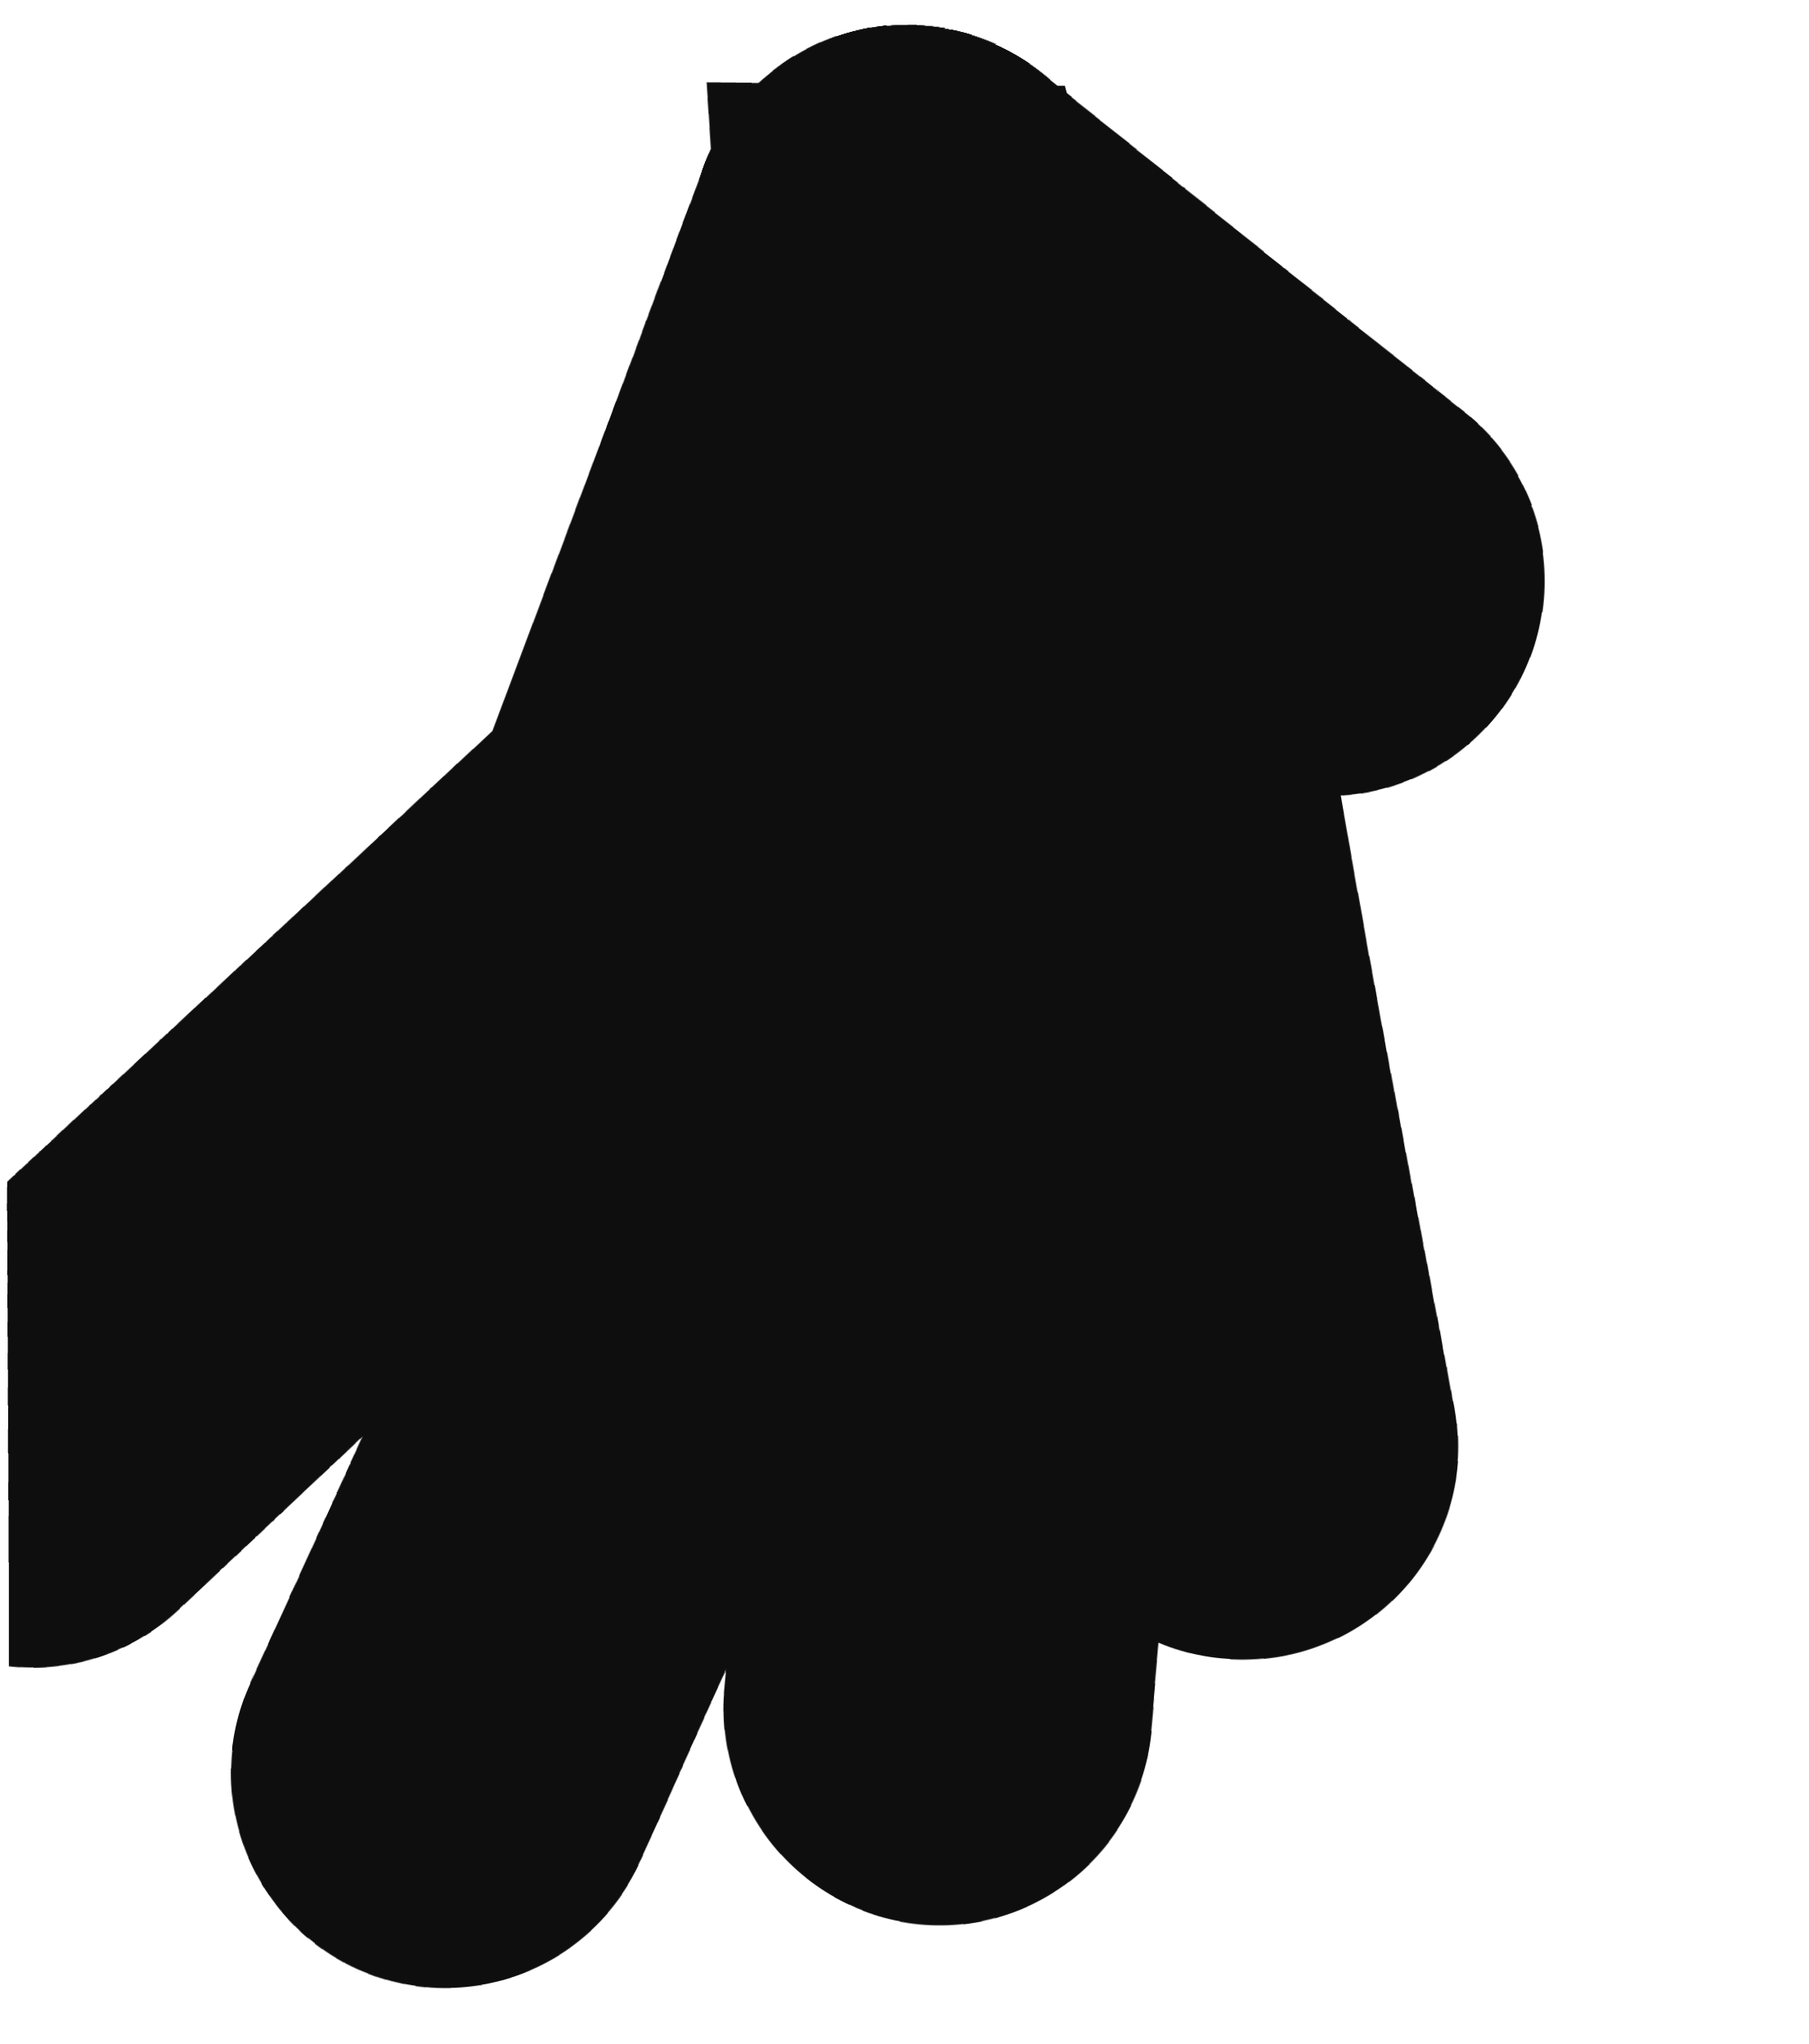
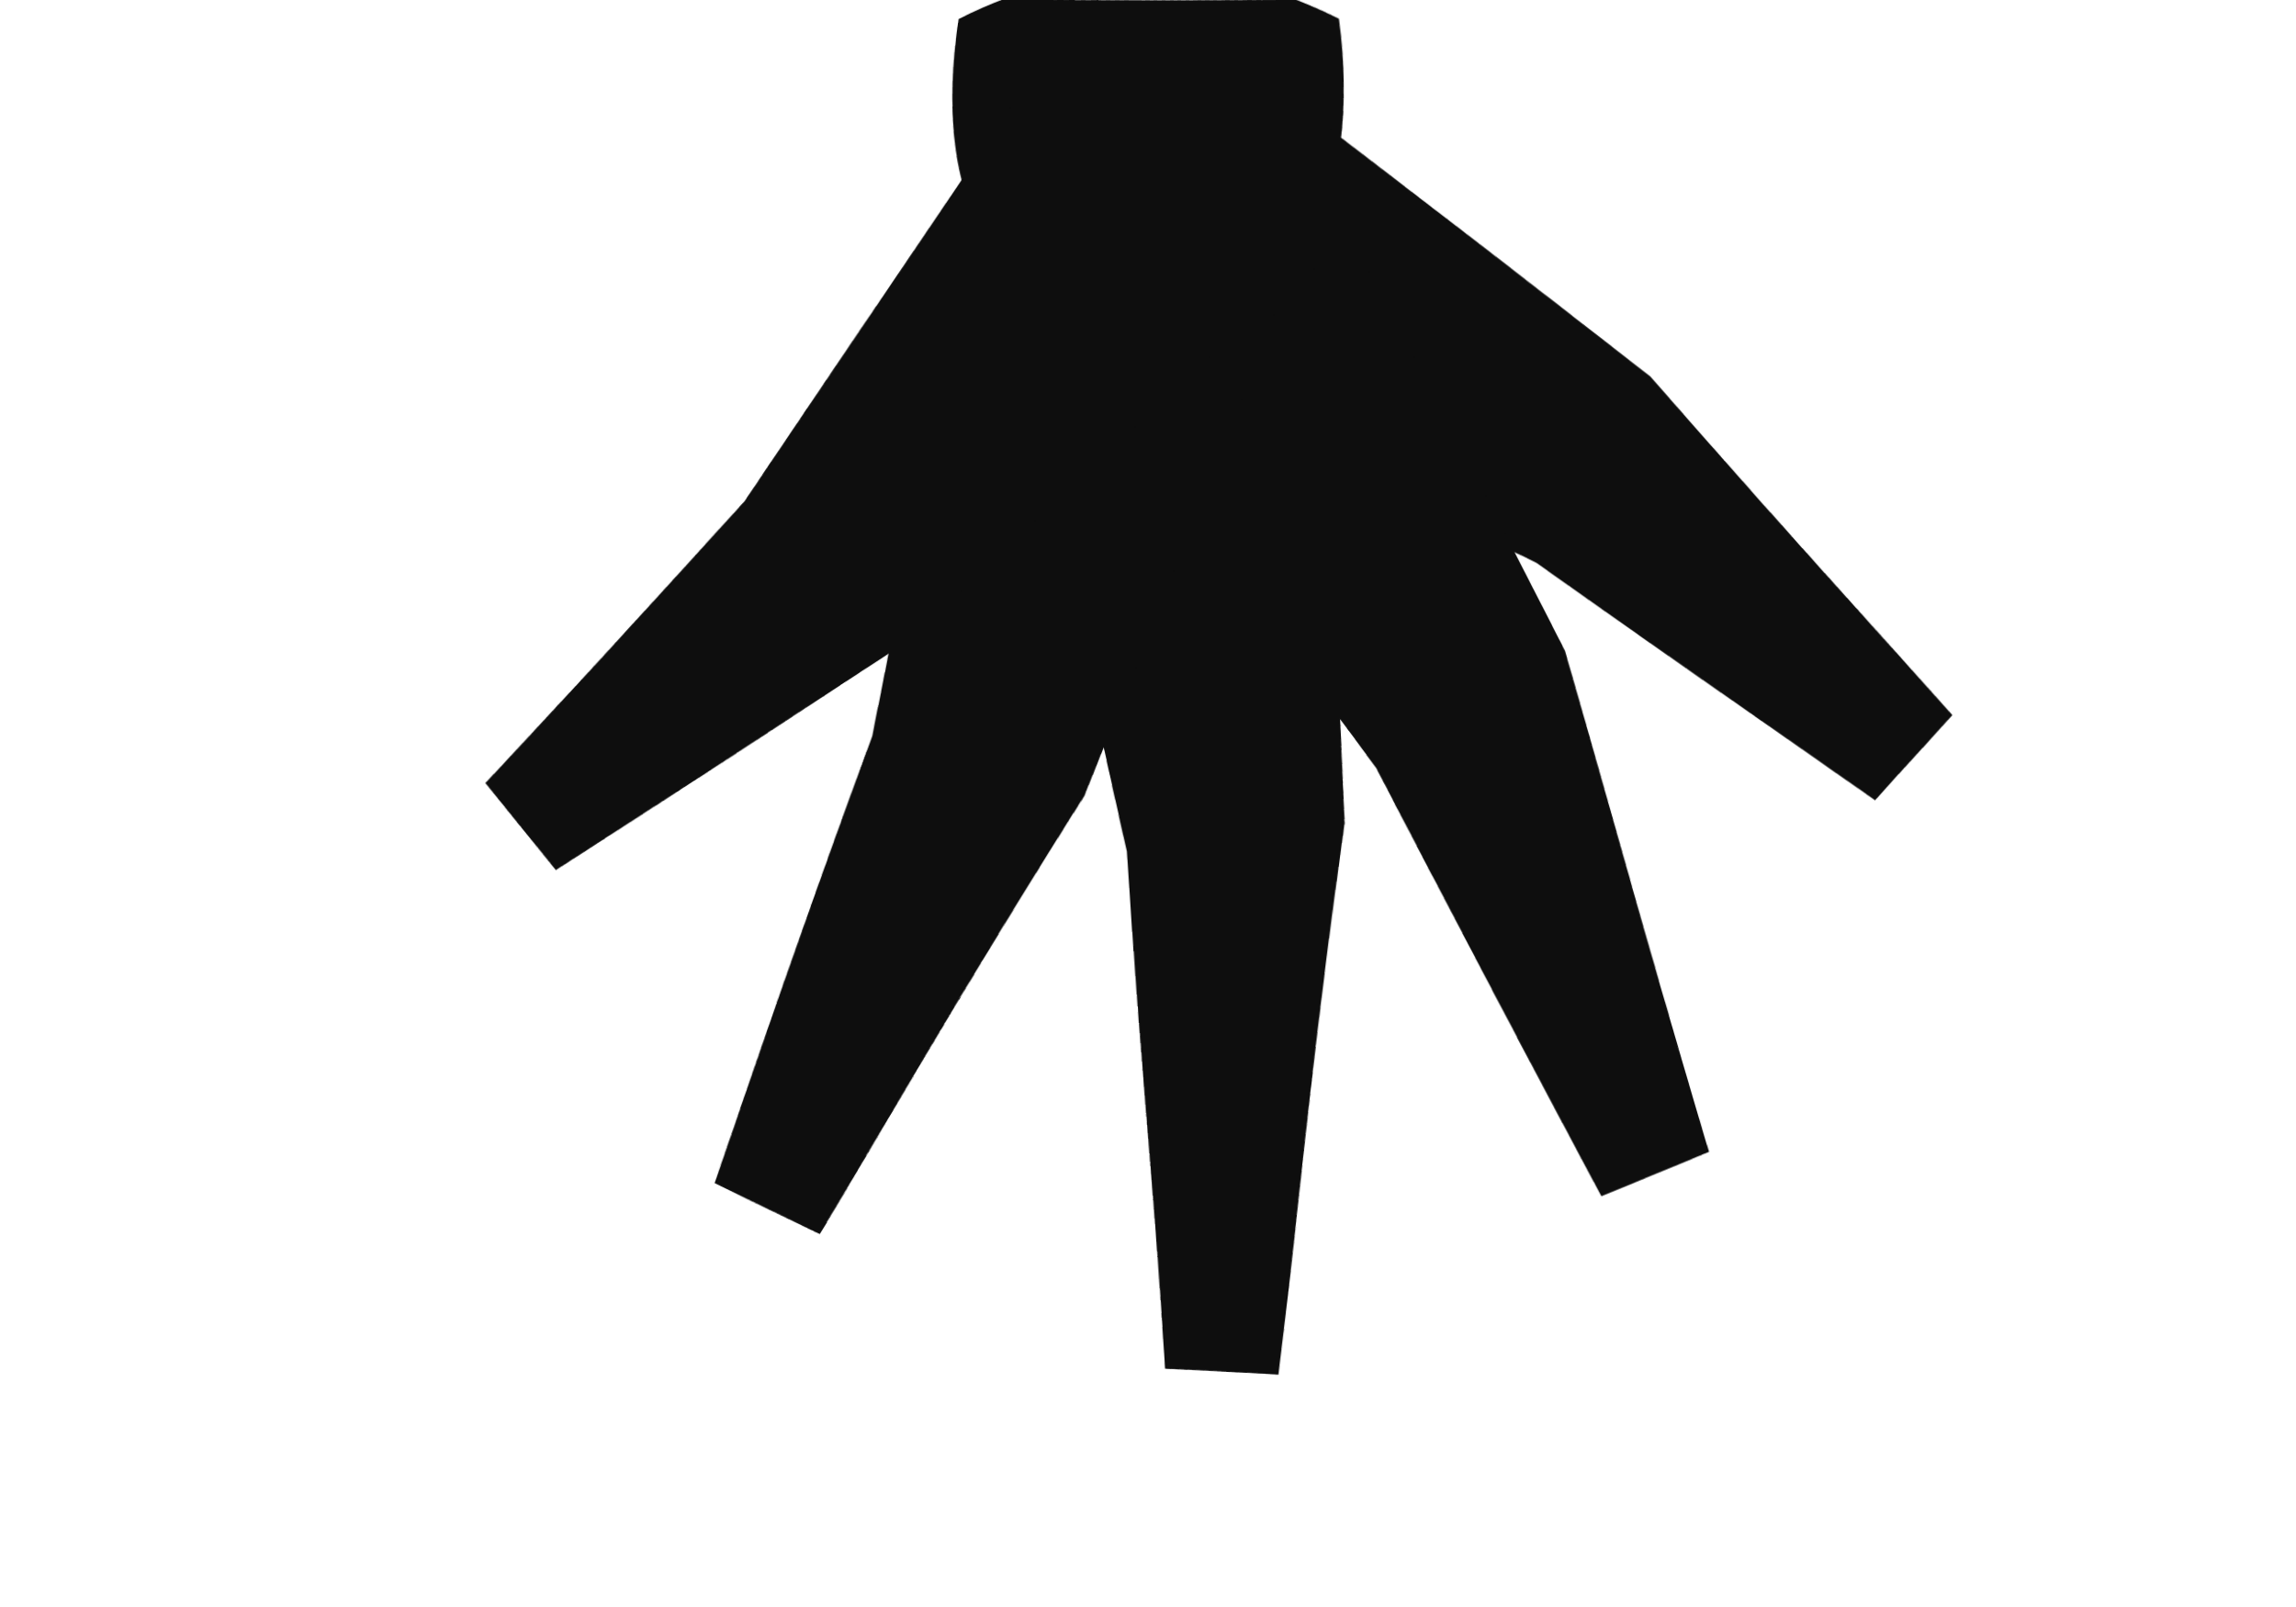
- <svg xmlns="http://www.w3.org/2000/svg" viewBox="0 0 46 52" width="46" height="52">
+ <svg xmlns="http://www.w3.org/2000/svg" viewBox="0 0 120 84" width="120" height="84">
  <defs>
    <filter id="ink" x="-30%" y="-30%" width="160%" height="160%">
      <feTurbulence type="fractalNoise" baseFrequency="0.03" numOctaves="1" seed="41" result="n" />
      <feDisplacementMap in="SourceGraphic" in2="n" scale="1.0" xChannelSelector="R" yChannelSelector="G" />
    </filter>
  </defs>
-   <g filter="url(#ink)" transform="translate(46,0) scale(-1,1)">
-     <path d="M19 2 L28.1 2.0 L27.7 8.0 L17.4 8.0Z" fill="#0e0e0e" />
-     <path d="M23 6 L17.2 20.4 L14.3 36.9" fill="none" stroke="#0e0e0e" stroke-width="11.0" stroke-linecap="round" stroke-linejoin="round" />
-     <path d="M23 6 L20.3 23.9 L22.1 43.7" fill="none" stroke="#0e0e0e" stroke-width="11.0" stroke-linecap="round" stroke-linejoin="round" />
-     <path d="M23 6 L25.4 24.9 L34.8 45.3" fill="none" stroke="#0e0e0e" stroke-width="11.0" stroke-linecap="round" stroke-linejoin="round" />
-     <path d="M23 6 L28.8 21.5 L45.4 37.1" fill="none" stroke="#0e0e0e" stroke-width="11.0" stroke-linecap="round" stroke-linejoin="round" />
-     <path d="M23 6 Q17.5 10.3 12.0 14.6" fill="none" stroke="#0e0e0e" stroke-width="11.0" stroke-linecap="round" />
+   <g filter="url(#ink)">
+     <path d="M50 1 Q60 -4 70 1 Q72 15 60 19 Q48 15 50 1 Z" fill="#0e0e0e" />
+     <path d="M64.5 2.8 L86.4 19.7 L102.0 37.4 L98.0 41.9 L80.3 29.4 L55.5 17.2 Z" fill="#0e0e0e" />
+     <path d="M67.2 5.5 L81.8 34.0 L89.5 60.1 L83.9 62.4 L72.0 40.1 L52.8 14.5 Z" fill="#0e0e0e" />
+     <path d="M68.4 8.8 L70.4 43.0 L66.8 71.8 L60.8 71.5 L59.1 44.6 L51.6 11.2 Z" fill="#0e0e0e" />
+     <path d="M68.2 12.3 L56.9 41.7 L42.8 64.5 L37.4 61.9 L45.8 38.6 L51.8 7.7 Z" fill="#0e0e0e" />
+     <path d="M66.5 15.5 L47.8 33.5 L29.1 45.7 L25.3 41.1 L39.0 26.1 L53.5 4.5 Z" fill="#0e0e0e" />
  </g>
</svg>
